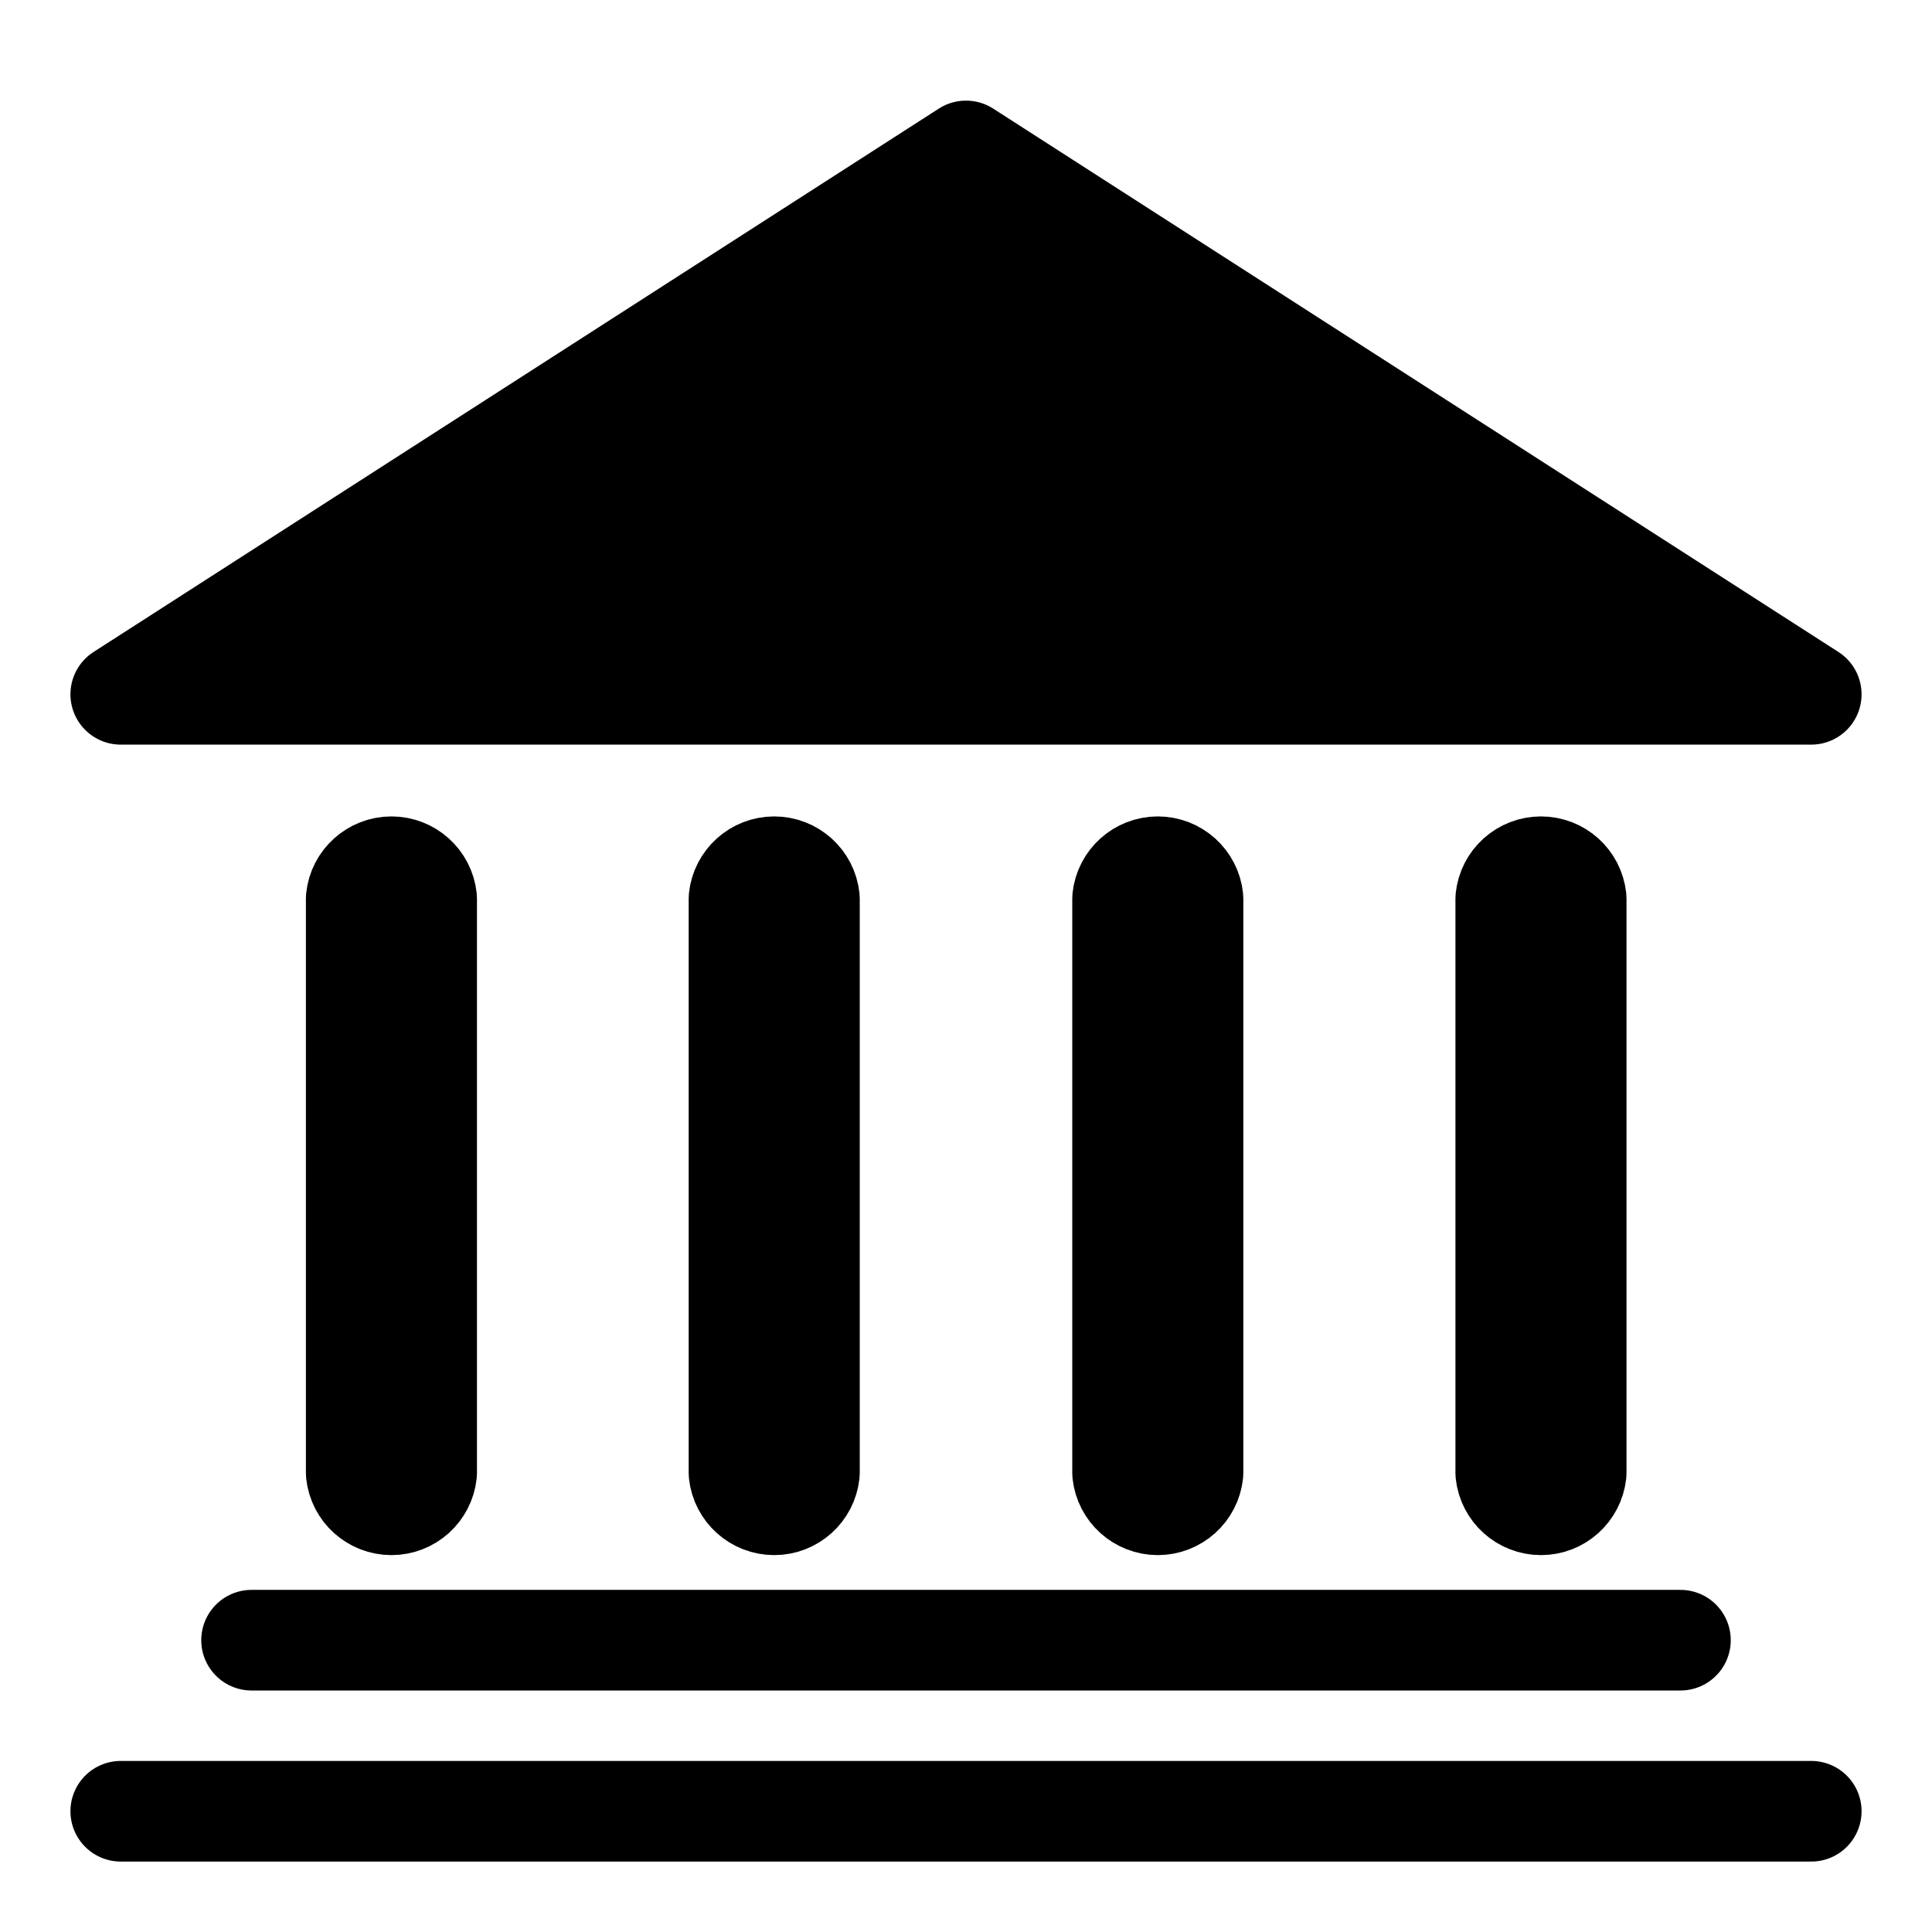
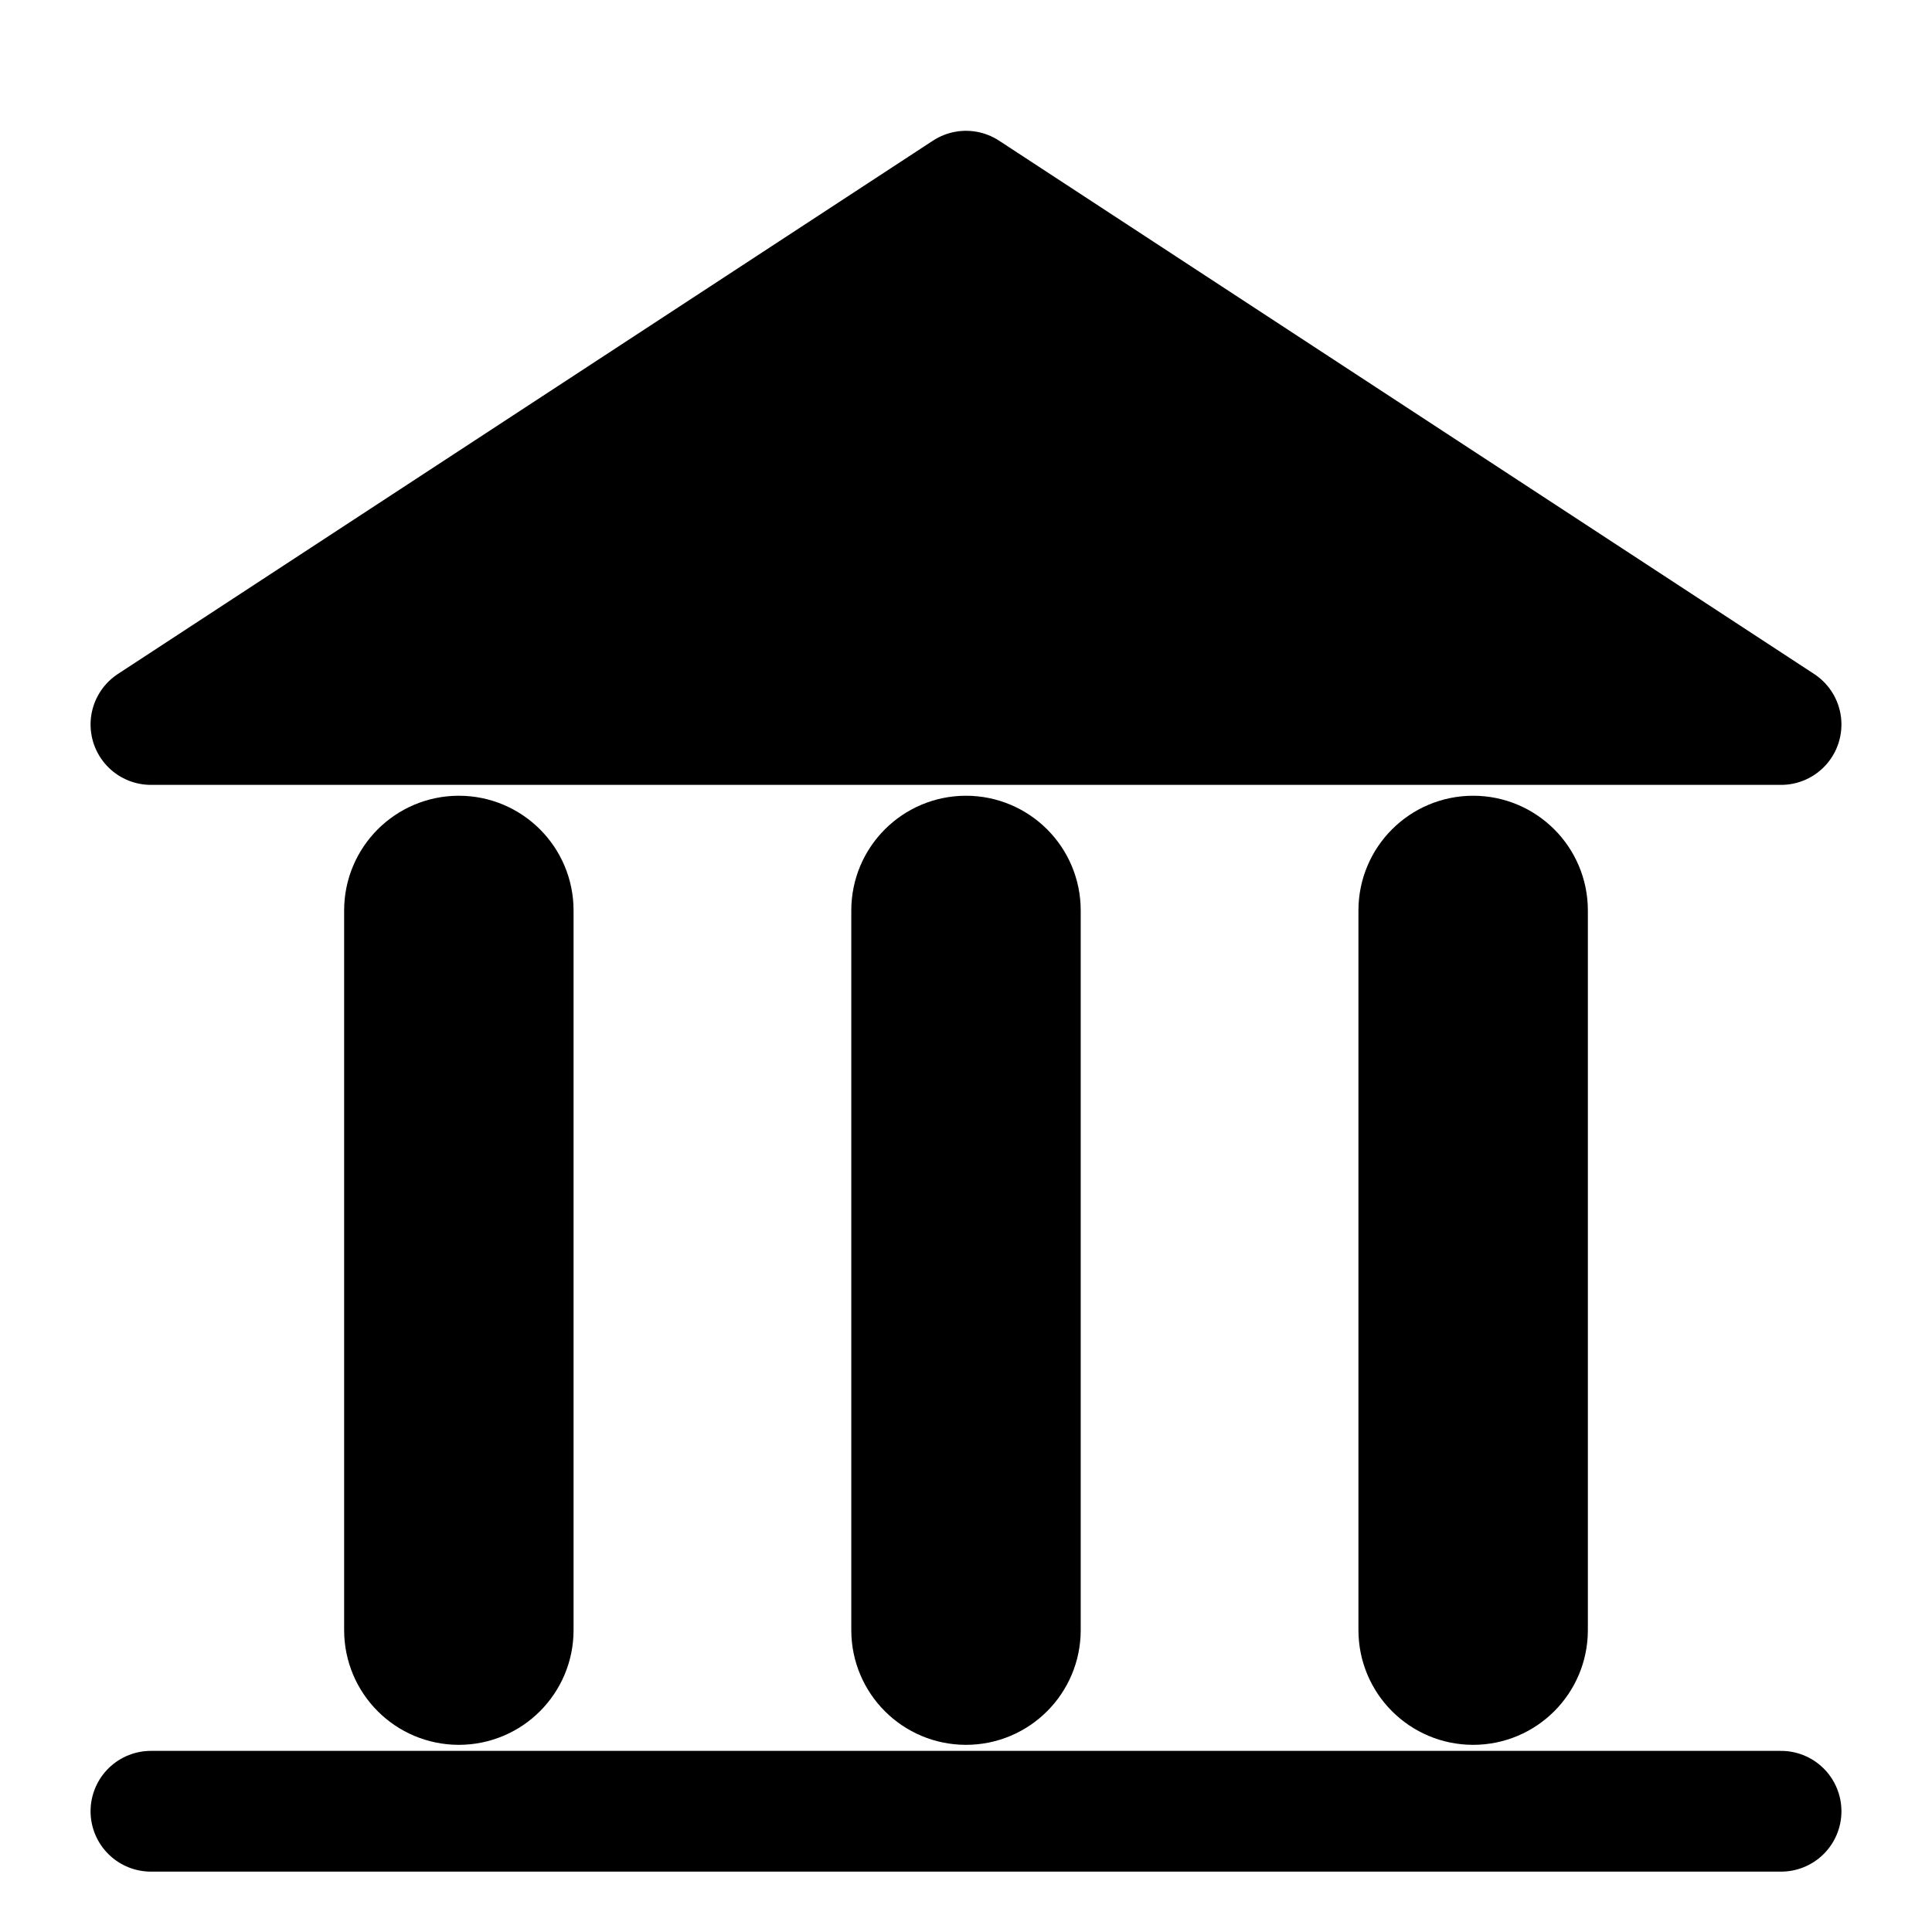
- <svg xmlns="http://www.w3.org/2000/svg" width="48" height="48" viewBox="0 0 48 48" fill="currentColor" stroke="currentColor" stroke-width="2.5" stroke-linecap="round" stroke-linejoin="round" class="li li-solid">
-   <path d="M3 17.25L24 3.75L45 17.25Z" fill-rule="evenodd" />
-   <path d="M8.85 22.32L8.85 36.6A0.88 0.88 0 0 0 10.6 36.6L10.6 22.32A0.88 0.88 0 0 0 8.85 22.32Z" fill-rule="evenodd" />
-   <path d="M18.36 22.32L18.36 36.6A0.88 0.88 0 0 0 20.11 36.6L20.11 22.32A0.88 0.88 0 0 0 18.36 22.32Z" fill-rule="evenodd" />
-   <path d="M27.89 22.32L27.89 36.6A0.88 0.88 0 0 0 29.64 36.6L29.64 22.32A0.88 0.88 0 0 0 27.89 22.32Z" fill-rule="evenodd" />
-   <path d="M37.41 22.32L37.41 36.6A0.88 0.88 0 0 0 39.16 36.6L39.16 22.32A0.88 0.88 0 0 0 37.41 22.32Z" fill-rule="evenodd" />
-   <path d="M6.25 40.75H41.75" fill="none" />
-   <path d="M3 45H45" fill="none" />
+ <svg xmlns="http://www.w3.org/2000/svg" width="48" height="48" viewBox="0 0 48 48" fill="currentColor" stroke="currentColor" stroke-width="3" stroke-linecap="round" stroke-linejoin="round" class="li li-solid">
+   <path d="M3.75 18L24 4.75L44.25 18Z" fill-rule="evenodd" />
+   <path d="M10.05 22.62L10.05 40.5A1.35 1.35 0 0 0 12.75 40.5L12.75 22.62A1.35 1.35 0 0 0 10.05 22.62Z" fill-rule="evenodd" />
+   <path d="M22.65 22.62L22.65 40.5A1.35 1.35 0 0 0 25.35 40.5L25.35 22.62A1.35 1.35 0 0 0 22.65 22.62Z" fill-rule="evenodd" />
+   <path d="M35.25 22.62L35.25 40.5A1.35 1.35 0 0 0 37.95 40.5L37.95 22.62A1.35 1.35 0 0 0 35.25 22.62Z" fill-rule="evenodd" />
+   <path d="M3.75 45H44.25" fill="none" />
</svg>
